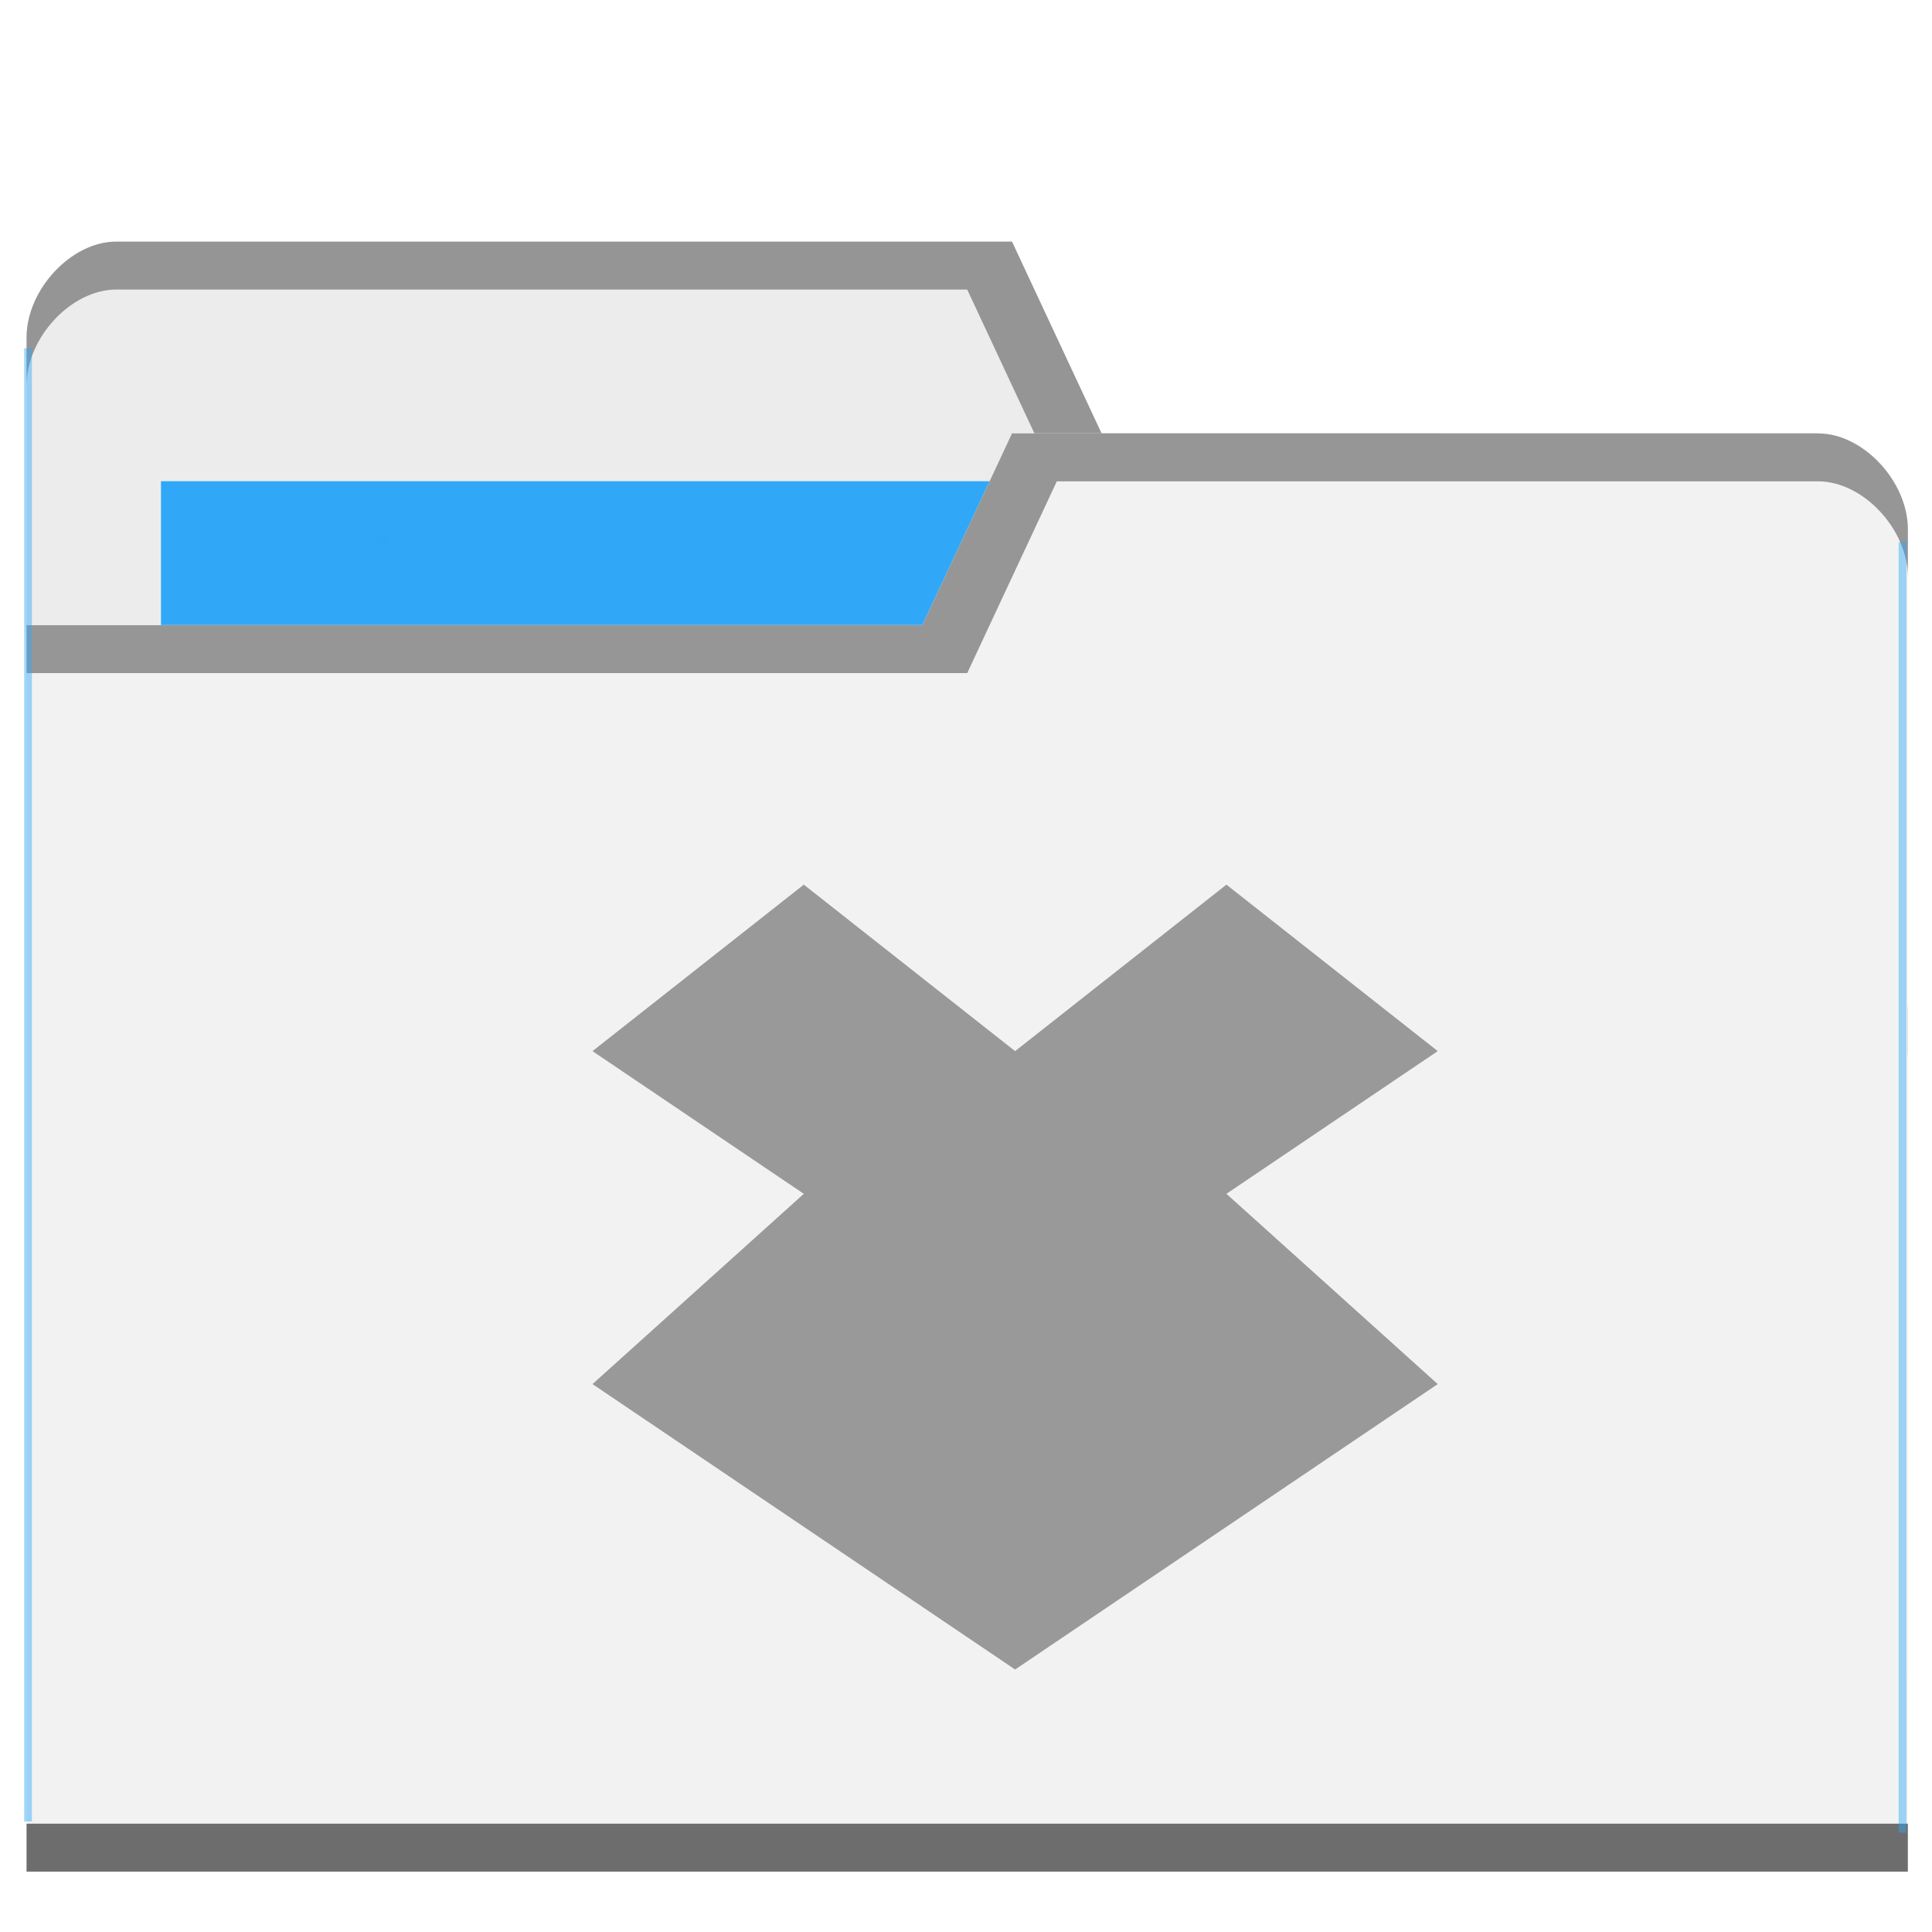
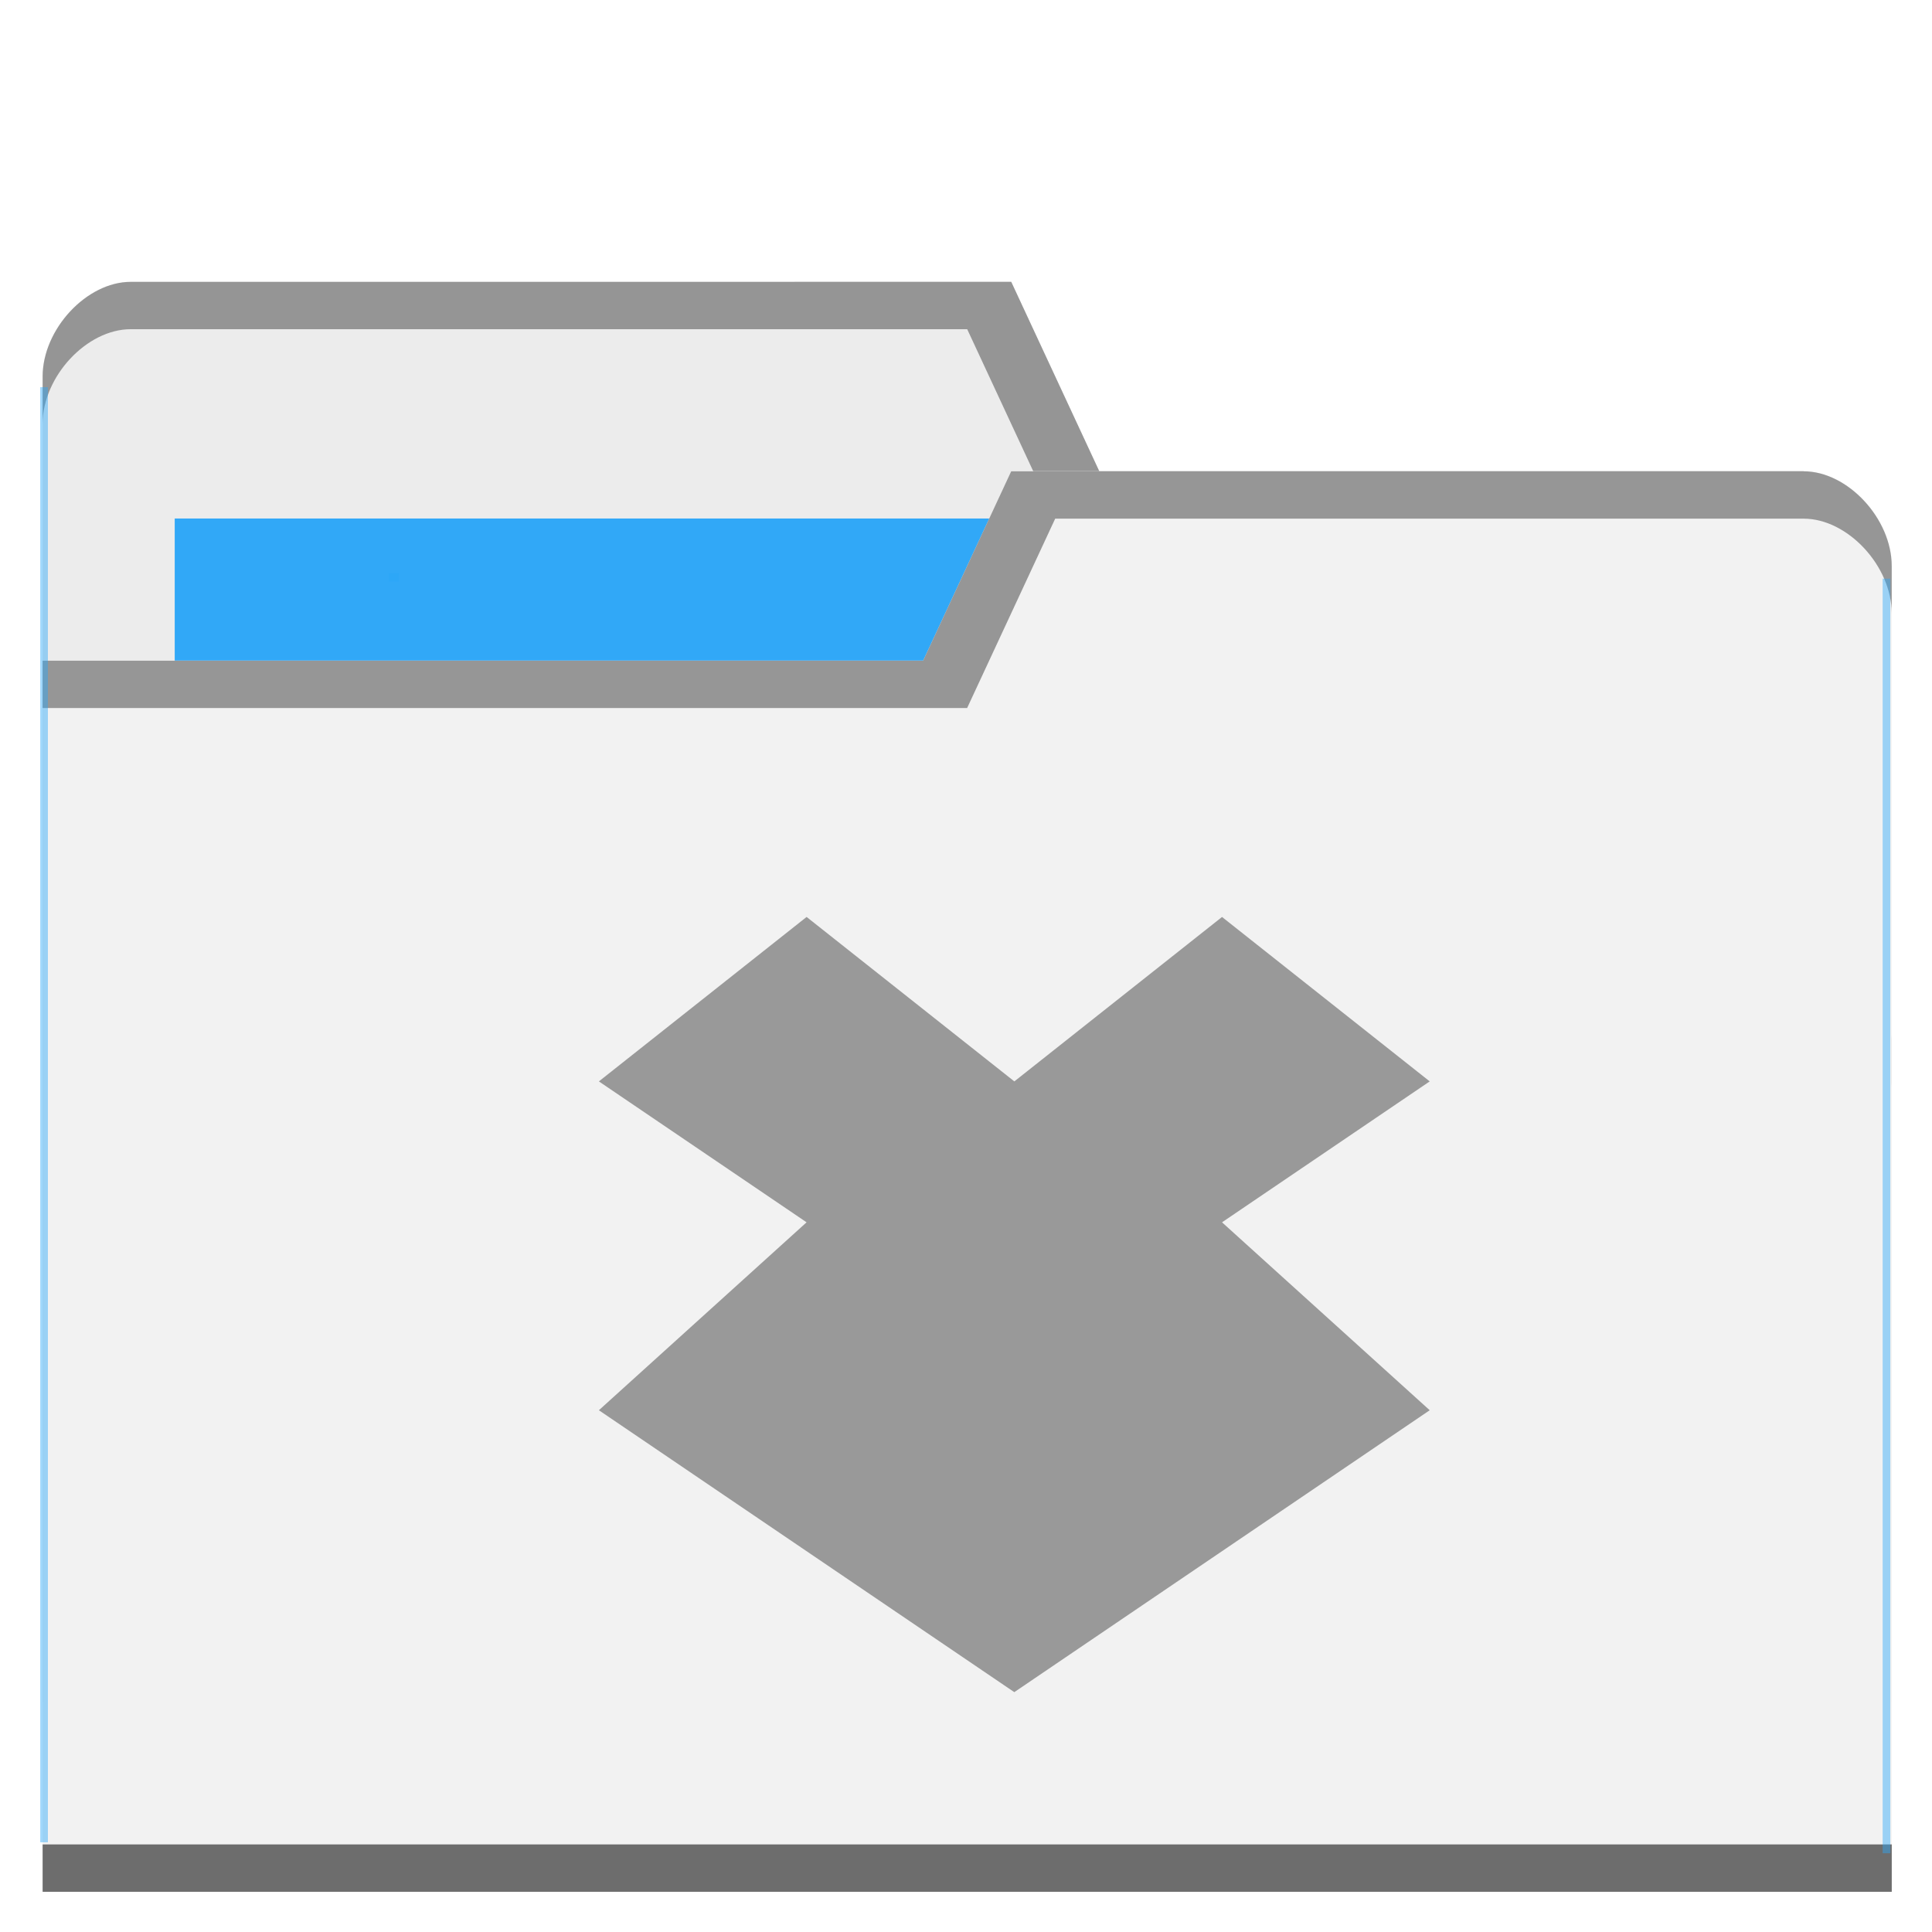
- <svg xmlns="http://www.w3.org/2000/svg" viewBox="0 0 64 64" id="svg2" version="1.1">
+ <svg xmlns="http://www.w3.org/2000/svg" viewBox="0 0 48 48" id="svg2" version="1.1" width="48" height="48">
  <defs id="defs4">
    <radialGradient id="radialGradient3964" cx="32.5" cy="56.5" r="33.5" gradientTransform="matrix(1,0,0,0.1044776,0,50.59701)" gradientUnits="userSpaceOnUse">
      <stop style="stop-color:#000;stop-opacity:1" id="stop7" />
      <stop offset="1" style="stop-color:#000;stop-opacity:0" id="stop9" />
    </radialGradient>
  </defs>
-   <g transform="translate(0,-988.3622)" id="g11">
-     <path d="m 0.88,999.539 0,44.471 62.32,0 0,-22.235 -2.968,-19.058 -23.741,0 -2.968,-6.353 -29.676,0 c -1.484,0 -2.968,1.588 -2.968,3.177 z" style="fill:#ececec;fill-opacity:1;stroke:none" id="path8315" />
-     <rect width="31.16" height="12.706" x="5.332" y="1004.303" style="fill:#2ca7f8;fill-opacity:0.965;stroke:none" id="rect8317" />
-     <path d="m 3.848,996.366 c -1.484,0 -2.968,1.588 -2.968,3.177 l 0,1.588 c 0,-1.588 1.484,-3.177 2.968,-3.177 l 28.192,0 2.968,6.353 25.225,0 2.968,19.059 0,-1.588 -2.968,-19.059 -23.741,0 -2.968,-6.353 z" style="opacity:0.804;fill:#808080;fill-opacity:1;stroke:none" id="path8319" />
-     <path d="m 63.2,1005.892 0,44.47 -62.32,0 0,-41.294 29.676,0 2.968,-6.353 26.708,0 c 1.484,0 2.968,1.588 2.968,3.177 z" style="fill:#f2f2f2;fill-opacity:1;stroke:none" id="path8321" />
-     <path d="m 0.88,1048.774 0,1.588 62.32,0 0,-1.588 z" style="opacity:0.801;fill:#4d4d4d;fill-opacity:1;stroke:none" id="path8323" />
-     <path d="m 33.524,1002.719 -2.968,6.353 -29.676,0 0,1.588 31.16,0 2.968,-6.352 25.225,0 c 1.484,0 2.968,1.587 2.968,3.176 l 0,-1.588 c 0,-1.587 -1.484,-3.176 -2.968,-3.176 z" style="opacity:0.804;fill:#808080;fill-opacity:1;stroke:none" id="path8325" />
-     <rect style="opacity:0.801;fill:#2ca7f8;fill-opacity:0.554" id="rect8352" width="0.257" height="48.805" x="0.8" y="999.897" />
-     <rect style="opacity:0.801;fill:#2ca7f8;fill-opacity:0.554" id="rect8352-6" width="0.257" height="42.75" x="-63.152" y="1006.32" transform="scale(-1,1)" />
-     <rect style="opacity:0.801;fill:#2ca7f8;fill-opacity:1" id="rect8377" width="0.343" height="0.275" x="12.542" y="1006.136" />
+   <g transform="translate(0,-1004.362)" id="g11">
+     <path d="m 1.059,1013.715 0,32.941 45.941,0 0,-16.471 -2.188,-14.117 -17.501,0 -2.188,-4.706 -21.877,0 c -1.094,0 -2.188,1.177 -2.188,2.353 z" style="fill:#ececec;fill-opacity:1;stroke:none" id="path8315" />
+     <rect width="22.97" height="9.412" x="4.341" y="1017.244" style="fill:#2ca7f8;fill-opacity:0.965;stroke:none" id="rect8317" />
+     <path d="m 3.247,1011.365 c -1.094,0 -2.188,1.176 -2.188,2.353 l 0,1.176 c 0,-1.176 1.094,-2.353 2.188,-2.353 l 20.783,0 2.188,4.706 18.595,0 2.188,14.117 0,-1.177 -2.188,-14.117 -17.501,0 -2.188,-4.706 z" style="opacity:0.804;fill:#808080;fill-opacity:1;stroke:none" id="path8319" />
+     <path d="m 47,1018.421 0,32.941 -45.941,0 0,-30.588 21.877,0 2.188,-4.706 19.689,0 c 1.094,0 2.188,1.176 2.188,2.353 z" style="fill:#f2f2f2;fill-opacity:1;stroke:none" id="path8321" />
+     <path d="m 1.059,1050.186 0,1.177 45.941,0 0,-1.177 z" style="opacity:0.801;fill:#4d4d4d;fill-opacity:1;stroke:none" id="path8323" />
+     <path d="m 25.123,1016.071 -2.188,4.706 -21.877,0 0,1.176 22.97,0 2.188,-4.705 18.595,0 c 1.094,0 2.188,1.176 2.188,2.353 l 0,-1.177 c 0,-1.176 -1.094,-2.353 -2.188,-2.353 z" style="opacity:0.804;fill:#808080;fill-opacity:1;stroke:none" id="path8325" />
+     <rect style="opacity:0.801;fill:#2ca7f8;fill-opacity:0.554" id="rect8352" width="0.19" height="36.152" x="1" y="1013.981" />
+     <rect style="opacity:0.801;fill:#2ca7f8;fill-opacity:0.554" id="rect8352-6" width="0.19" height="31.667" x="-46.964" y="1018.738" transform="scale(-1,1)" />
+     <rect style="opacity:0.801;fill:#2ca7f8;fill-opacity:1" id="rect8377" width="0.253" height="0.204" x="9.656" y="1018.602" />
    <g transform="translate(-0.8135594,3.49374)" style="opacity:1;fill:#999999" id="g27" />
-     <path d="m 26.627,1017.667 -7,5.515 7,4.727 -7,6.303 14,9.455 14,-9.455 -7,-6.303 7,-4.727 -7,-5.515 -7,5.515 -7,-5.515 z" style="color:#000000;opacity:1;fill:#999999;fill-opacity:1" id="path27" />
+     <path d="m 20.039,1027.144 -5.16,4.085 5.16,3.501 -5.16,4.669 10.321,7.004 10.321,-7.004 -5.16,-4.669 5.16,-3.501 -5.16,-4.085 -5.16,4.085 -5.16,-4.085 z" style="color:#000000;opacity:1;fill:#999999;fill-opacity:1" id="path27" />
  </g>
</svg>
